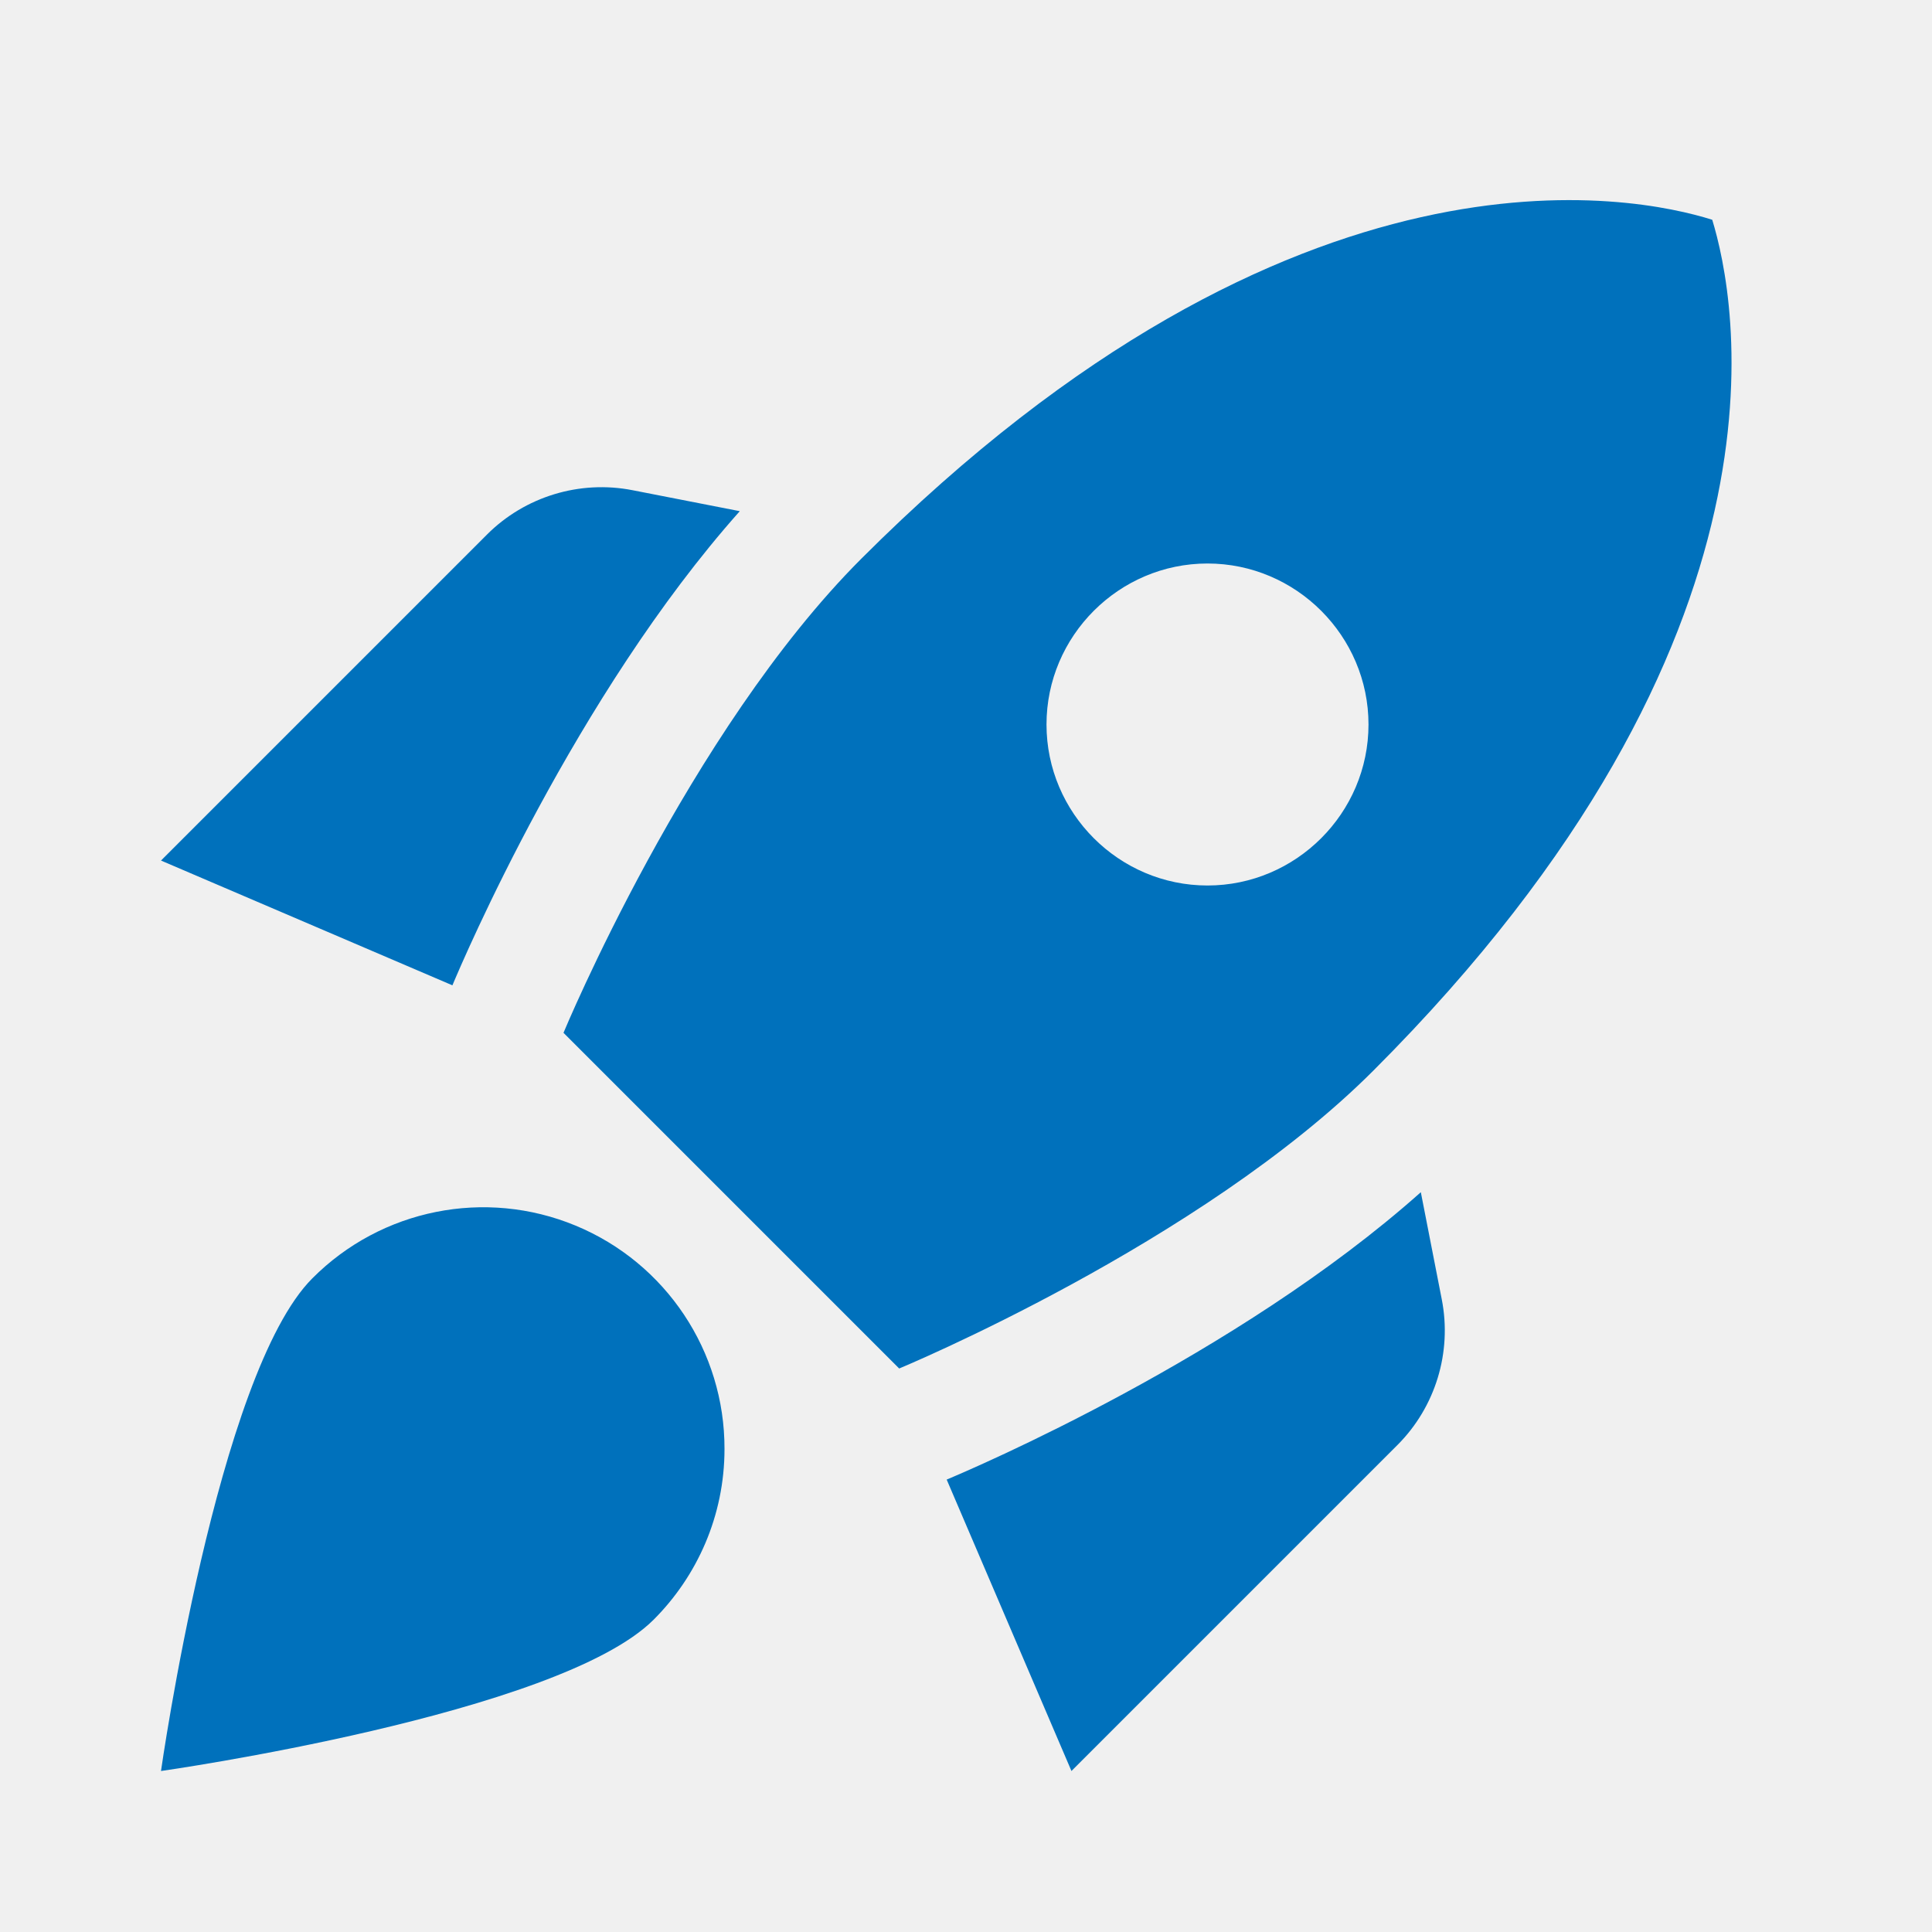
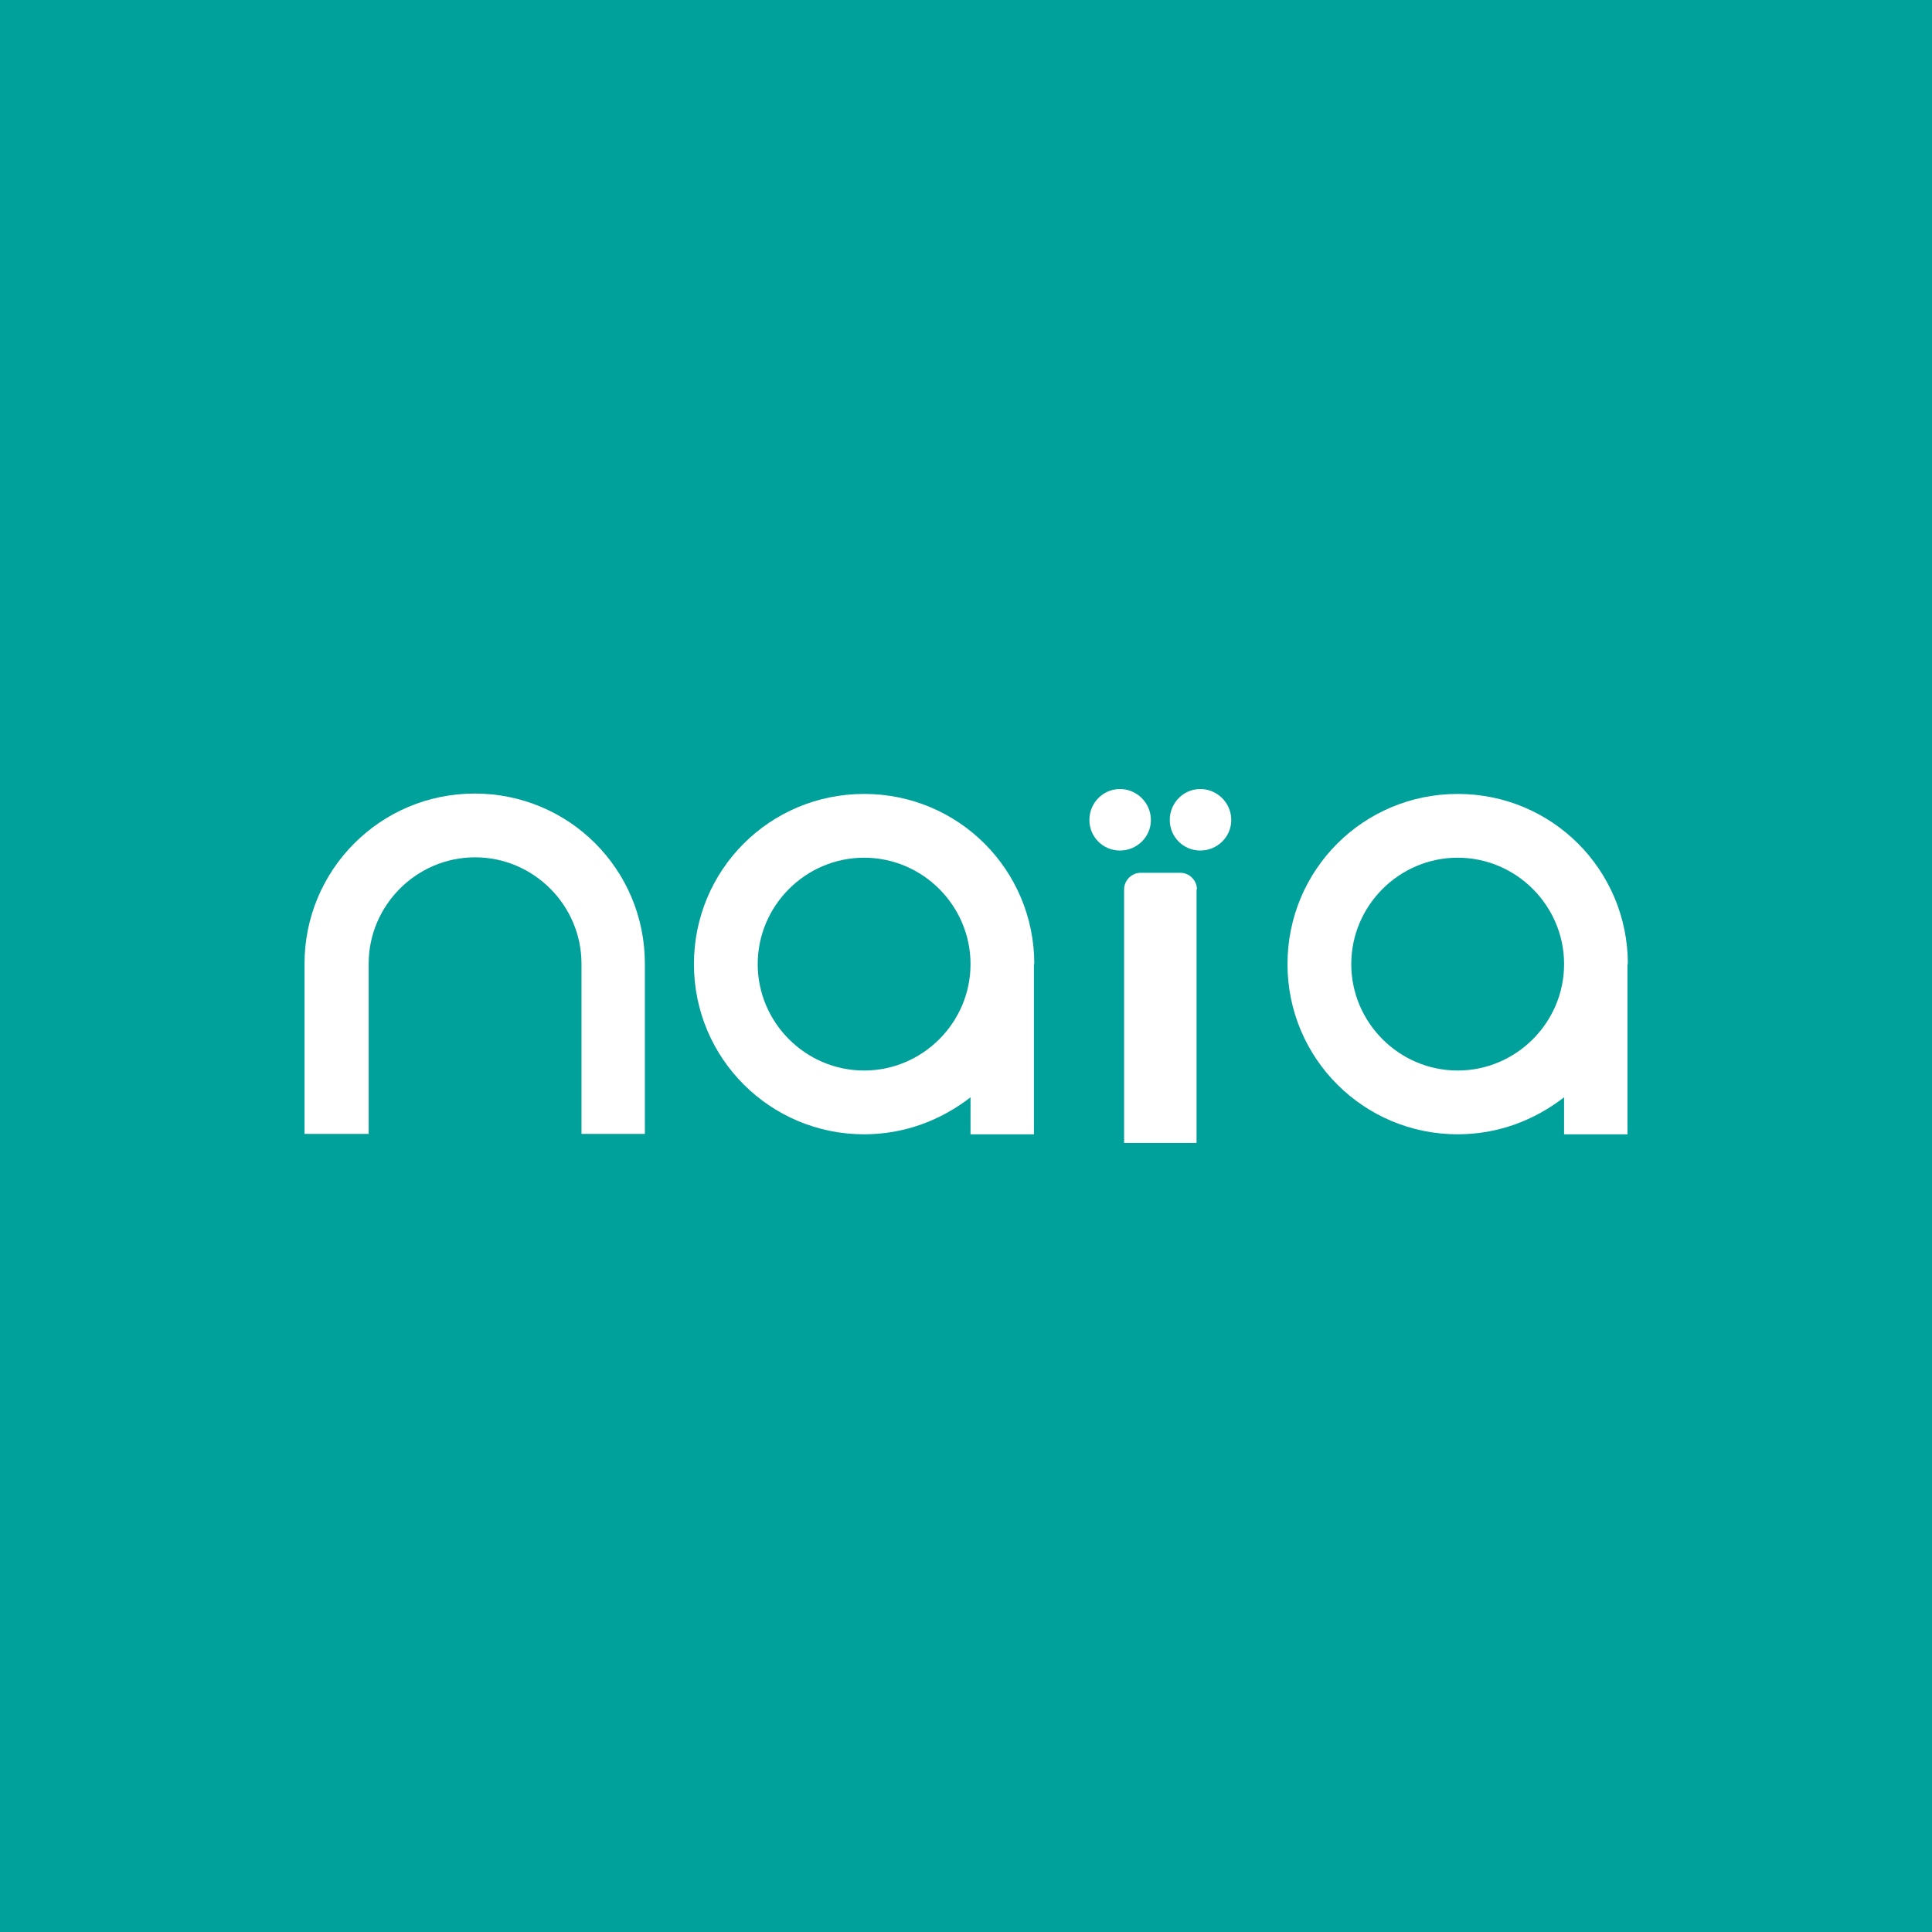
- <svg xmlns="http://www.w3.org/2000/svg" viewBox="0 0 24 24">
-   <path d="M9.19 6.35c-2.04 2.29-3.44 5.58-3.57 5.89L2 10.69l4.05-4.05c.47-.47 1.15-.68 1.81-.55l1.33.26zM11.17 17s3.74-1.55 5.89-3.7c5.4-5.4 4.5-9.62 4.21-10.57c-.95-.3-5.17-1.19-10.57 4.21C8.55 9.09 7 12.83 7 12.83L11.17 17zm6.48-2.19c-2.29 2.04-5.58 3.44-5.89 3.57L13.31 22l4.05-4.05c.47-.47.68-1.15.55-1.81l-.26-1.33zM9 18c0 .83-.34 1.58-.88 2.12C6.94 21.3 2 22 2 22s.7-4.94 1.88-6.12A2.996 2.996 0 0 1 9 18zm4-9c0-1.1.9-2 2-2s2 .9 2 2s-.9 2-2 2s-2-.9-2-2z" fill="#0071BC" />
+ <svg xmlns="http://www.w3.org/2000/svg" id="Layer_1" version="1.1" viewBox="0 0 512 512">
+   <rect width="512" height="512" fill="#00a19a" />
+   <g>
+     <path d="M97.5,300.5h-16.8v-45.1c0-24.9,20.1-45.1,45.1-45.1s45.1,20.1,45.1,45.1v45.1h-16.8v-45.1c0-15.5-12.7-28.2-28.2-28.2s-28.2,12.7-28.2,28.2v45.1Z" fill="#fff" />
+     <path d="M274,255.5v45.1h-16.8v-9.8c-7.9,6.1-17.5,9.8-28.2,9.8-24.9,0-45.1-20.1-45.1-45.1s20.1-45.1,45.1-45.1,45.1,20.1,45.1,45.1ZM257.2,255.5c0-15.5-12.7-28.2-28.2-28.2s-28.2,12.7-28.2,28.2,12.7,28.2,28.2,28.2,28.2-12.7,28.2-28.2Z" fill="#fff" />
+     <path d="M317.1,235.7v67.2h-19.2v-67.2c0-2.4,2-4.4,4.4-4.4h10.5c2.4,0,4.4,2,4.4,4.4Z" fill="#fff" />
+     <path d="M431.3,255.5v45.1h-16.8v-9.8c-7.9,6.1-17.5,9.8-28.2,9.8-24.9,0-45.1-20.1-45.1-45.1s20.1-45.1,45.1-45.1,45.1,20.1,45.1,45.1ZM414.5,255.5c0-15.5-12.7-28.2-28.2-28.2s-28.2,12.7-28.2,28.2,12.7,28.2,28.2,28.2,28.2-12.7,28.2-28.2Z" fill="#fff" />
+     <path d="M288.7,217.3c0-4.5,3.6-8.2,8.1-8.2s8.2,3.7,8.2,8.2-3.7,8.1-8.2,8.1-8.1-3.6-8.1-8.1Z" fill="#fff" />
+     <path d="M310,217.3c0-4.5,3.6-8.2,8.1-8.2s8.2,3.7,8.2,8.2-3.7,8.1-8.2,8.1-8.1-3.6-8.1-8.1Z" fill="#fff" />
+   </g>
</svg>
